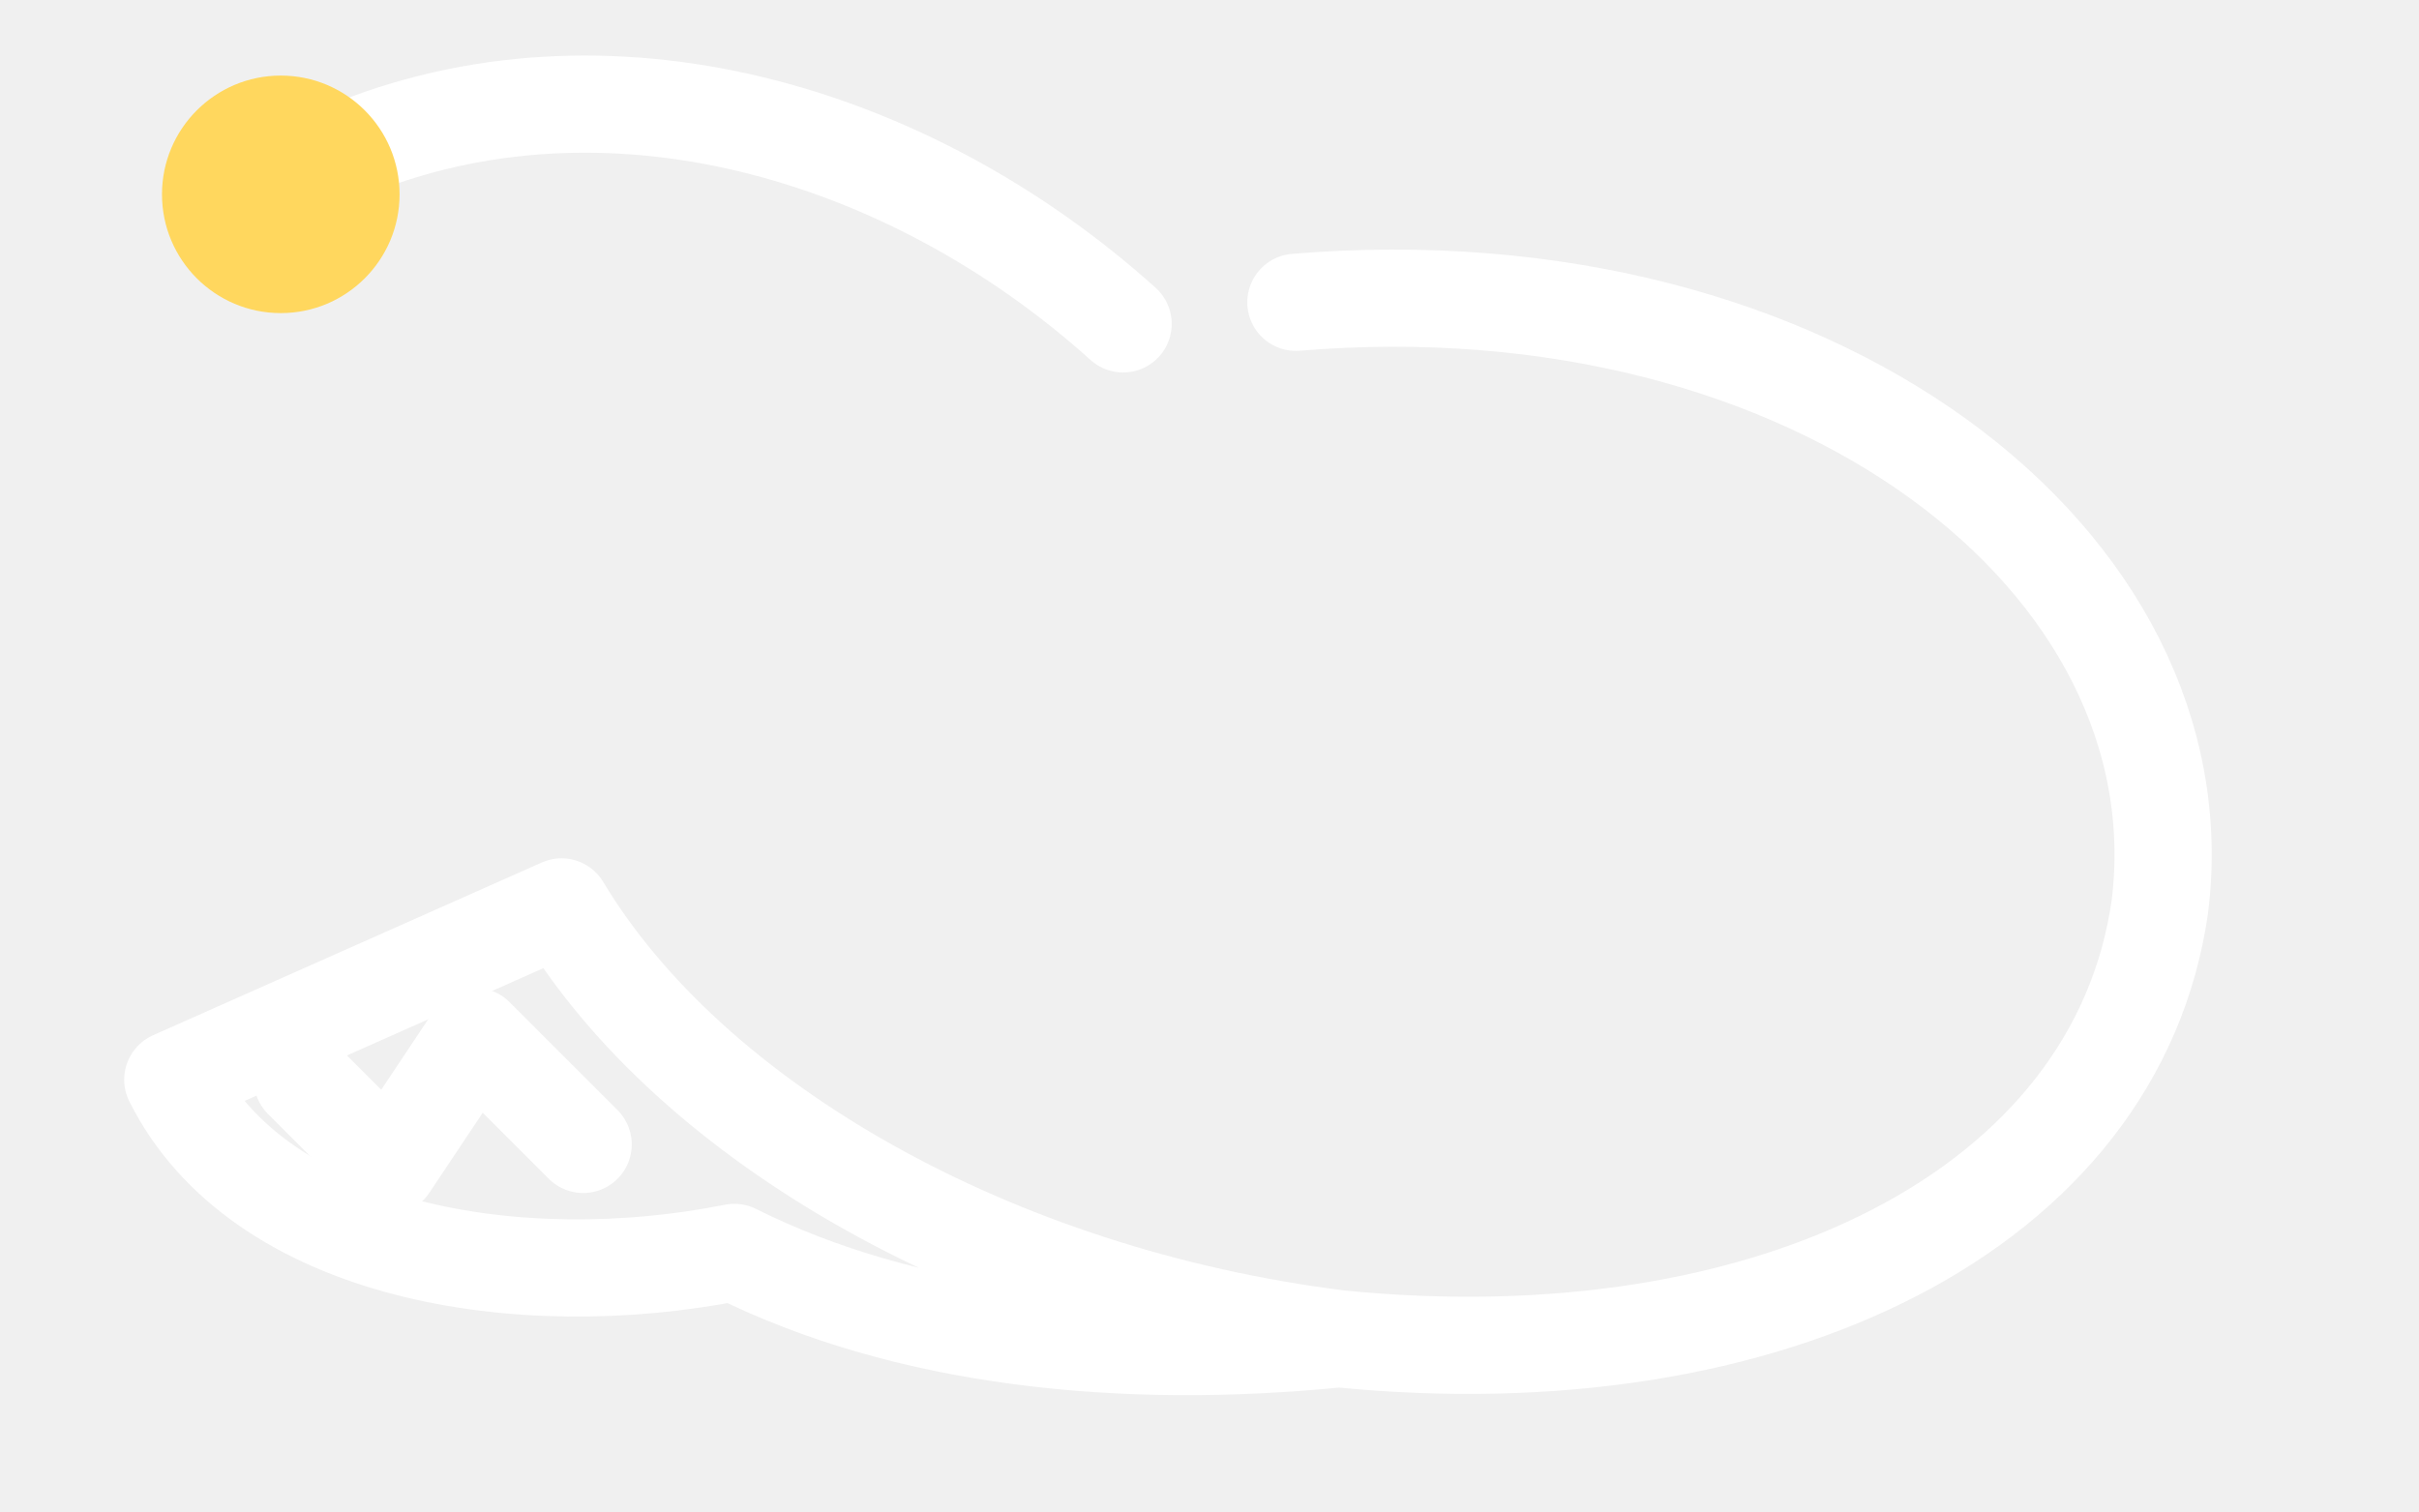
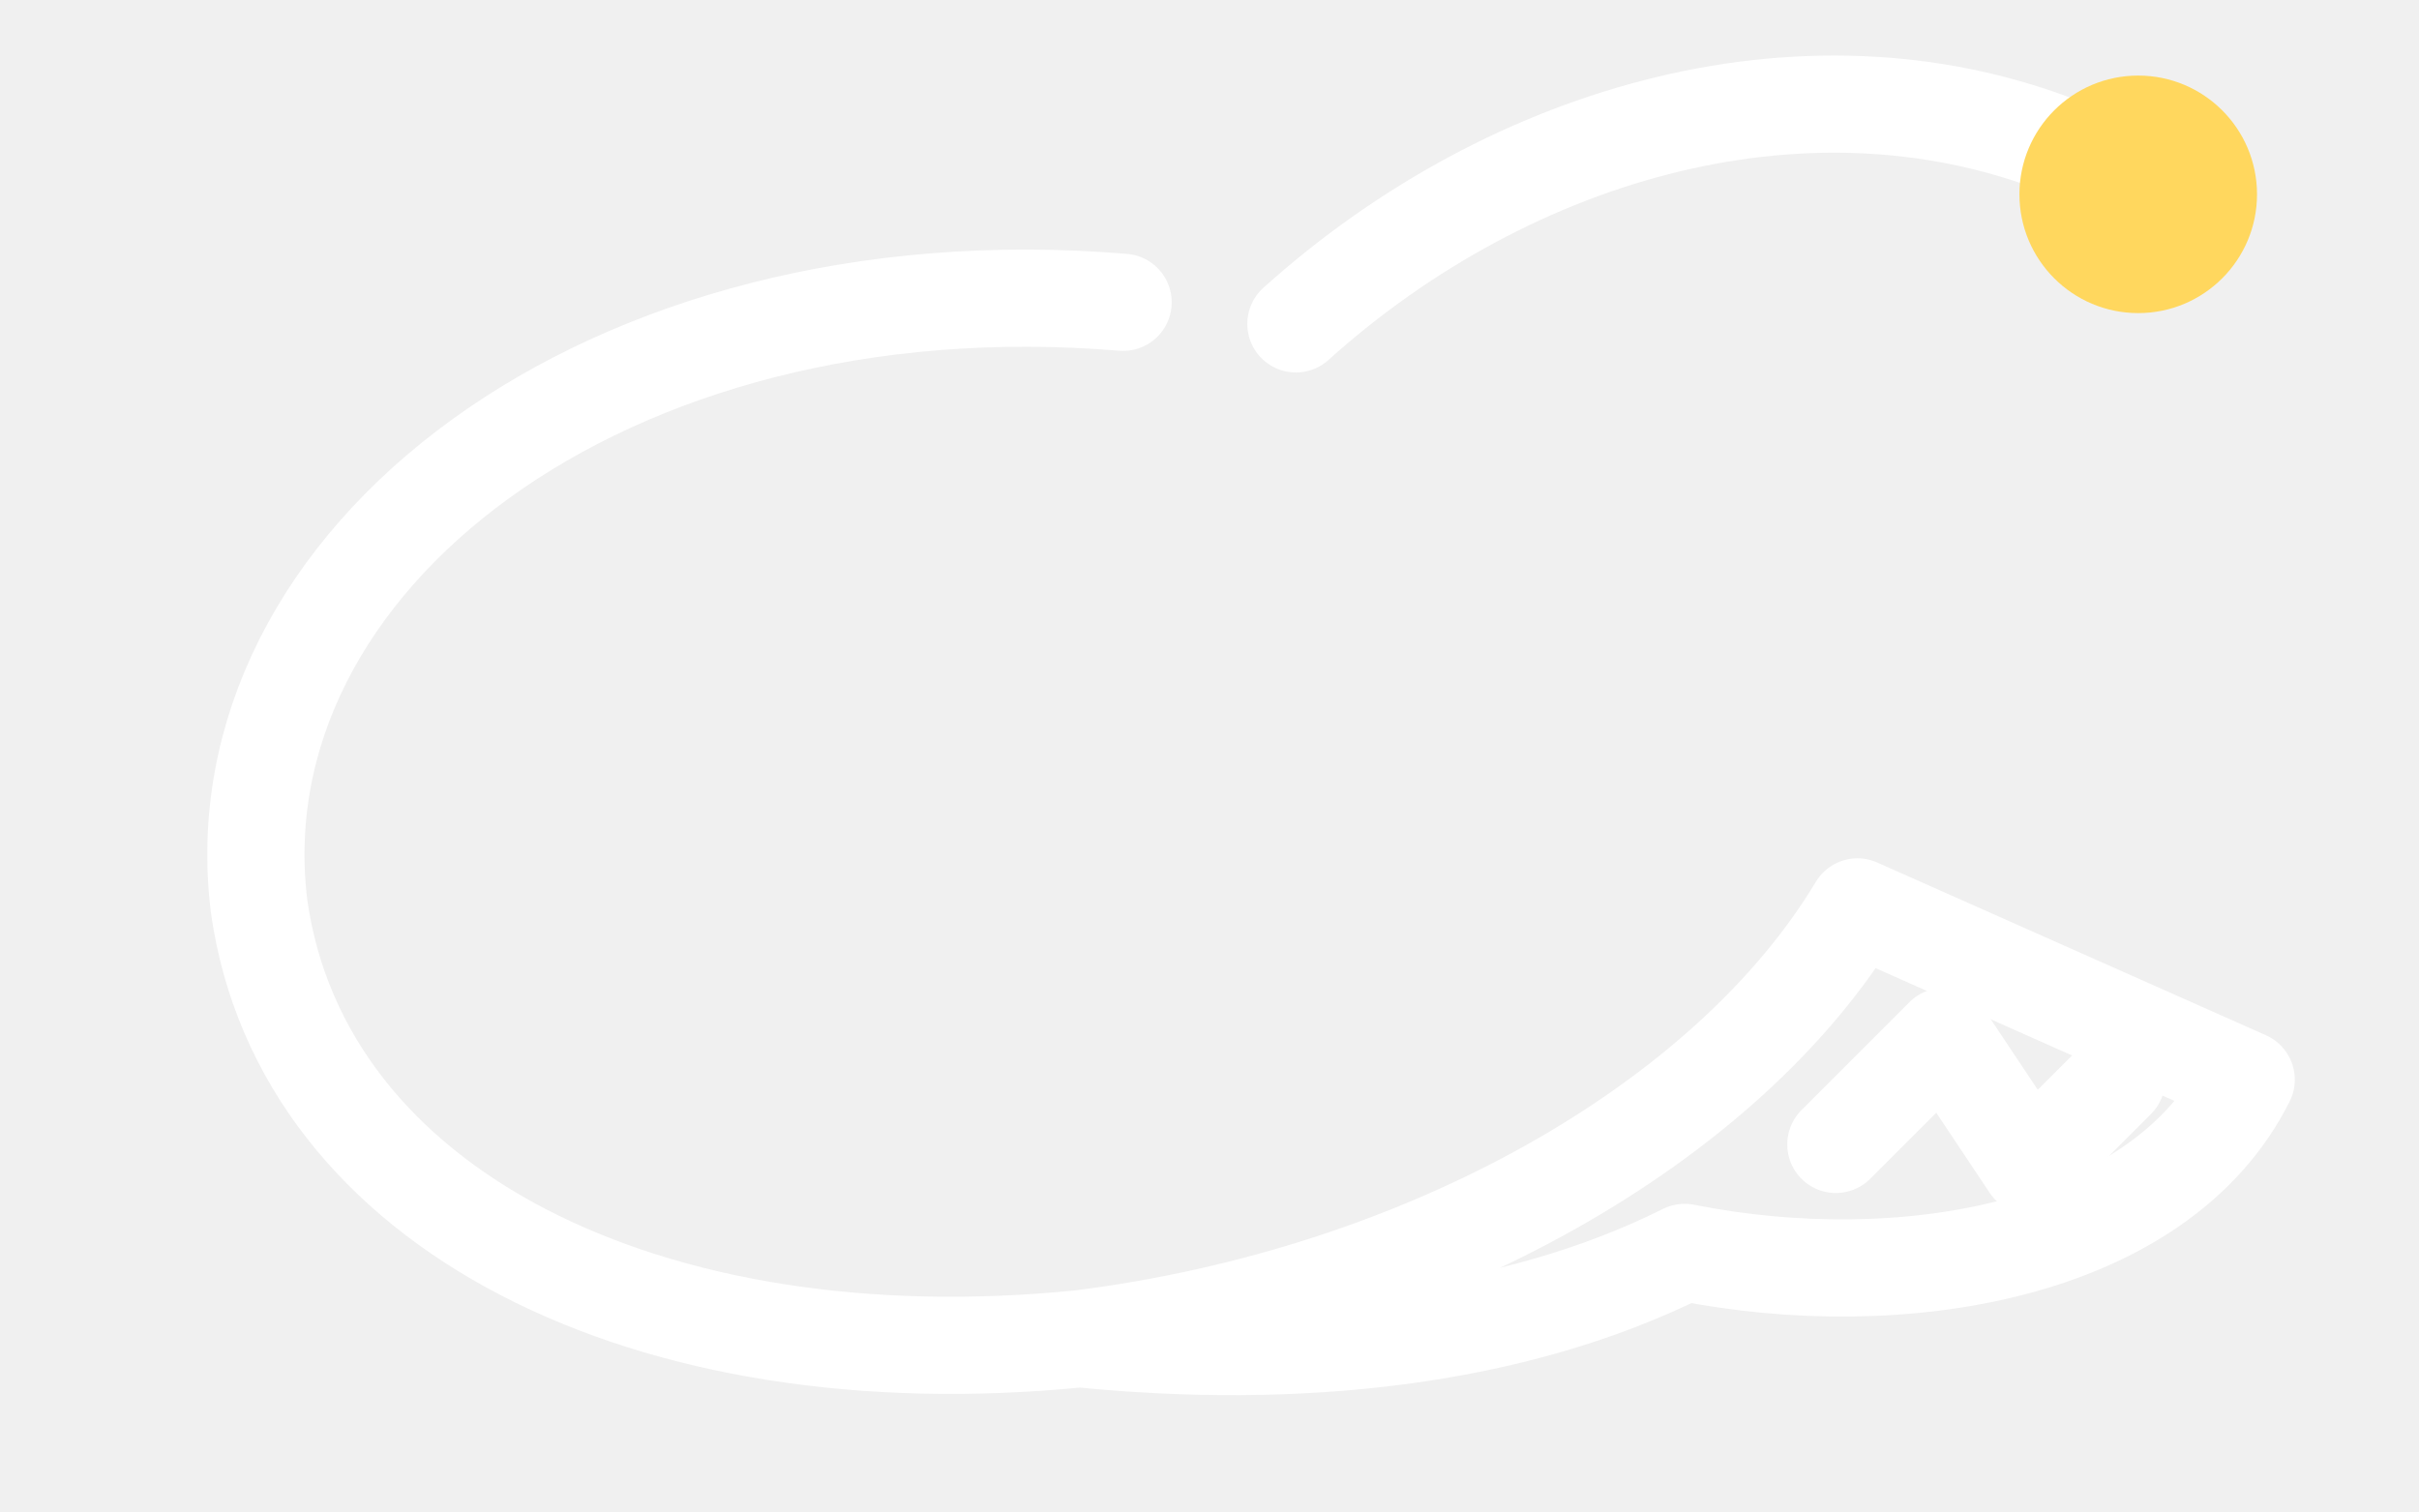
<svg xmlns="http://www.w3.org/2000/svg" viewBox="0 0 112 70" fill="none" stroke="#fff" stroke-width="4.5" stroke-linecap="round" stroke-linejoin="round">
-   <path d="M60 14 C84 12 102 26 100 42 C98 56 82 64 62 62 C46 60 32 52 26 42 L8 50 C12 58 24 60 34 58 C42 62 52 63 62 62" />
-   <path d="M14 50 L18 54 L22 48 L27 53" />
-   <path d="M52 15 C42 6 28 2 16 7" />
-   <circle cx="13" cy="9" r="5.5" fill="#ffd75e" stroke="none" />
+   <g transform="translate(112,0) scale(-1,1)">
+     <path d="M60 14 C84 12 102 26 100 42 C98 56 82 64 62 62 C46 60 32 52 26 42 L8 50 C12 58 24 60 34 58 C42 62 52 63 62 62" />
+     <path d="M14 50 L18 54 L22 48 L27 53" />
+     <path d="M52 15 C42 6 28 2 16 7" />
+     <circle cx="13" cy="9" r="5.5" fill="#ffd75e" stroke="none" />
+   </g>
</svg>
